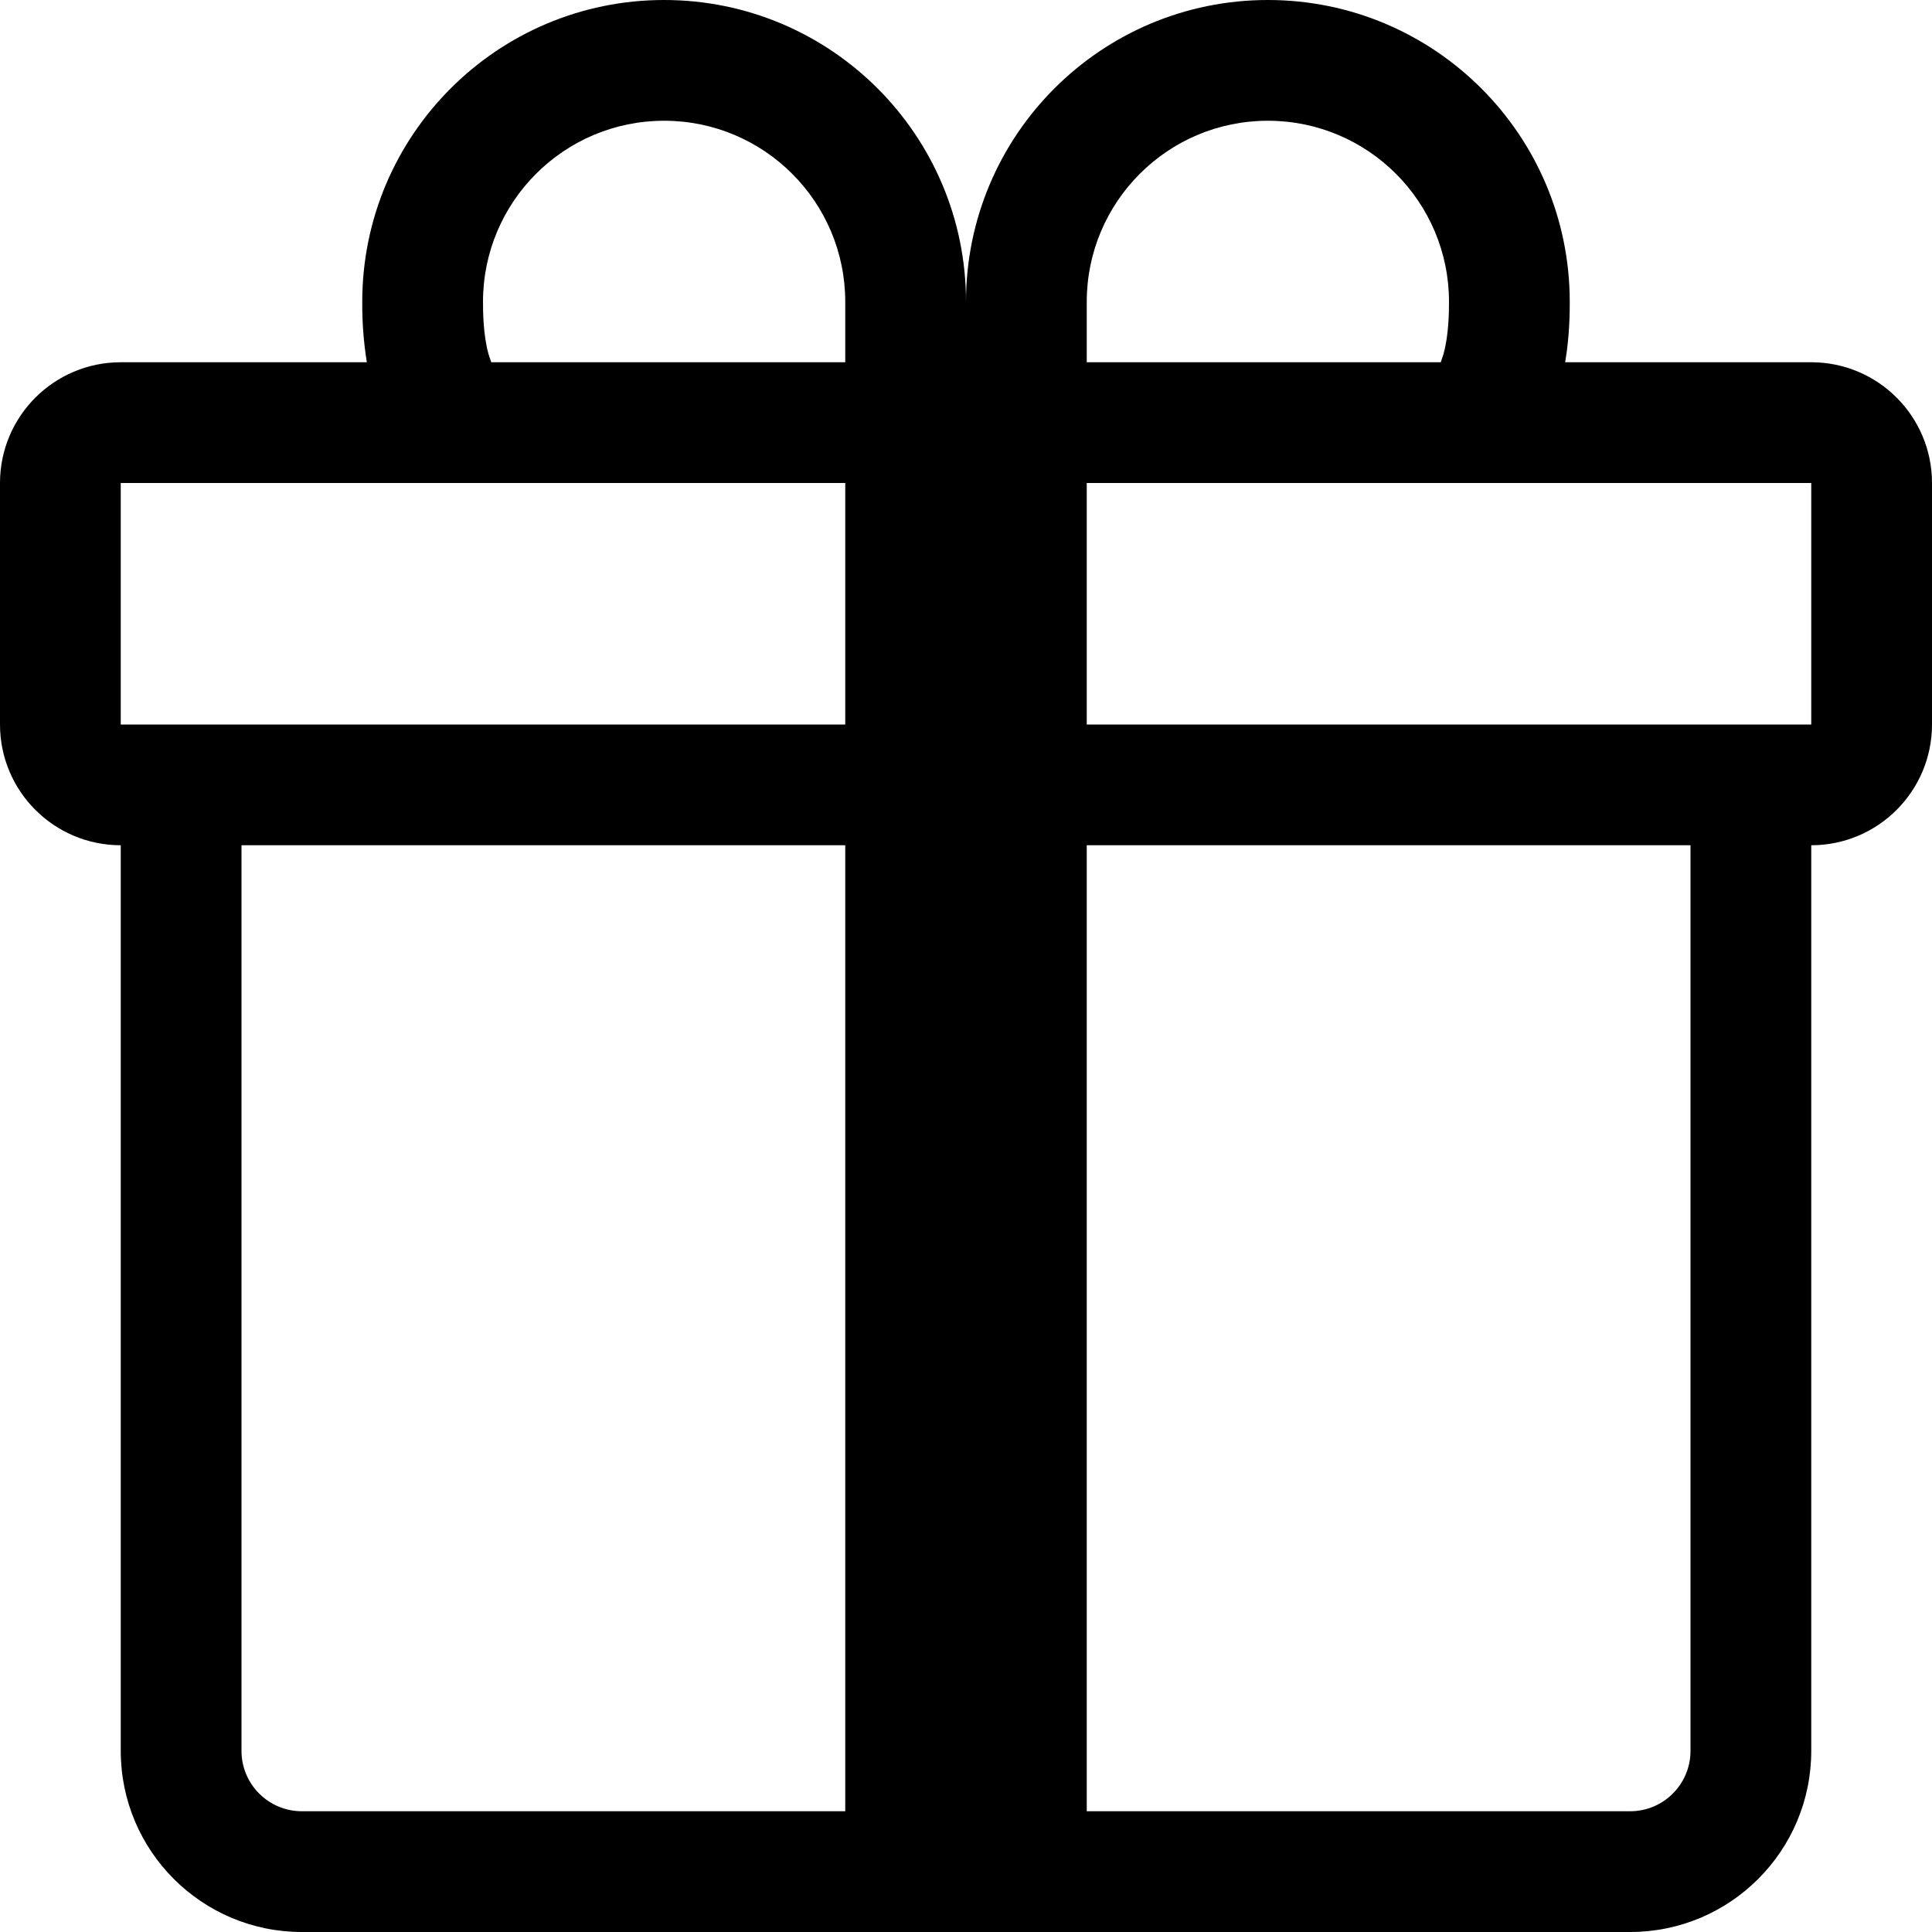
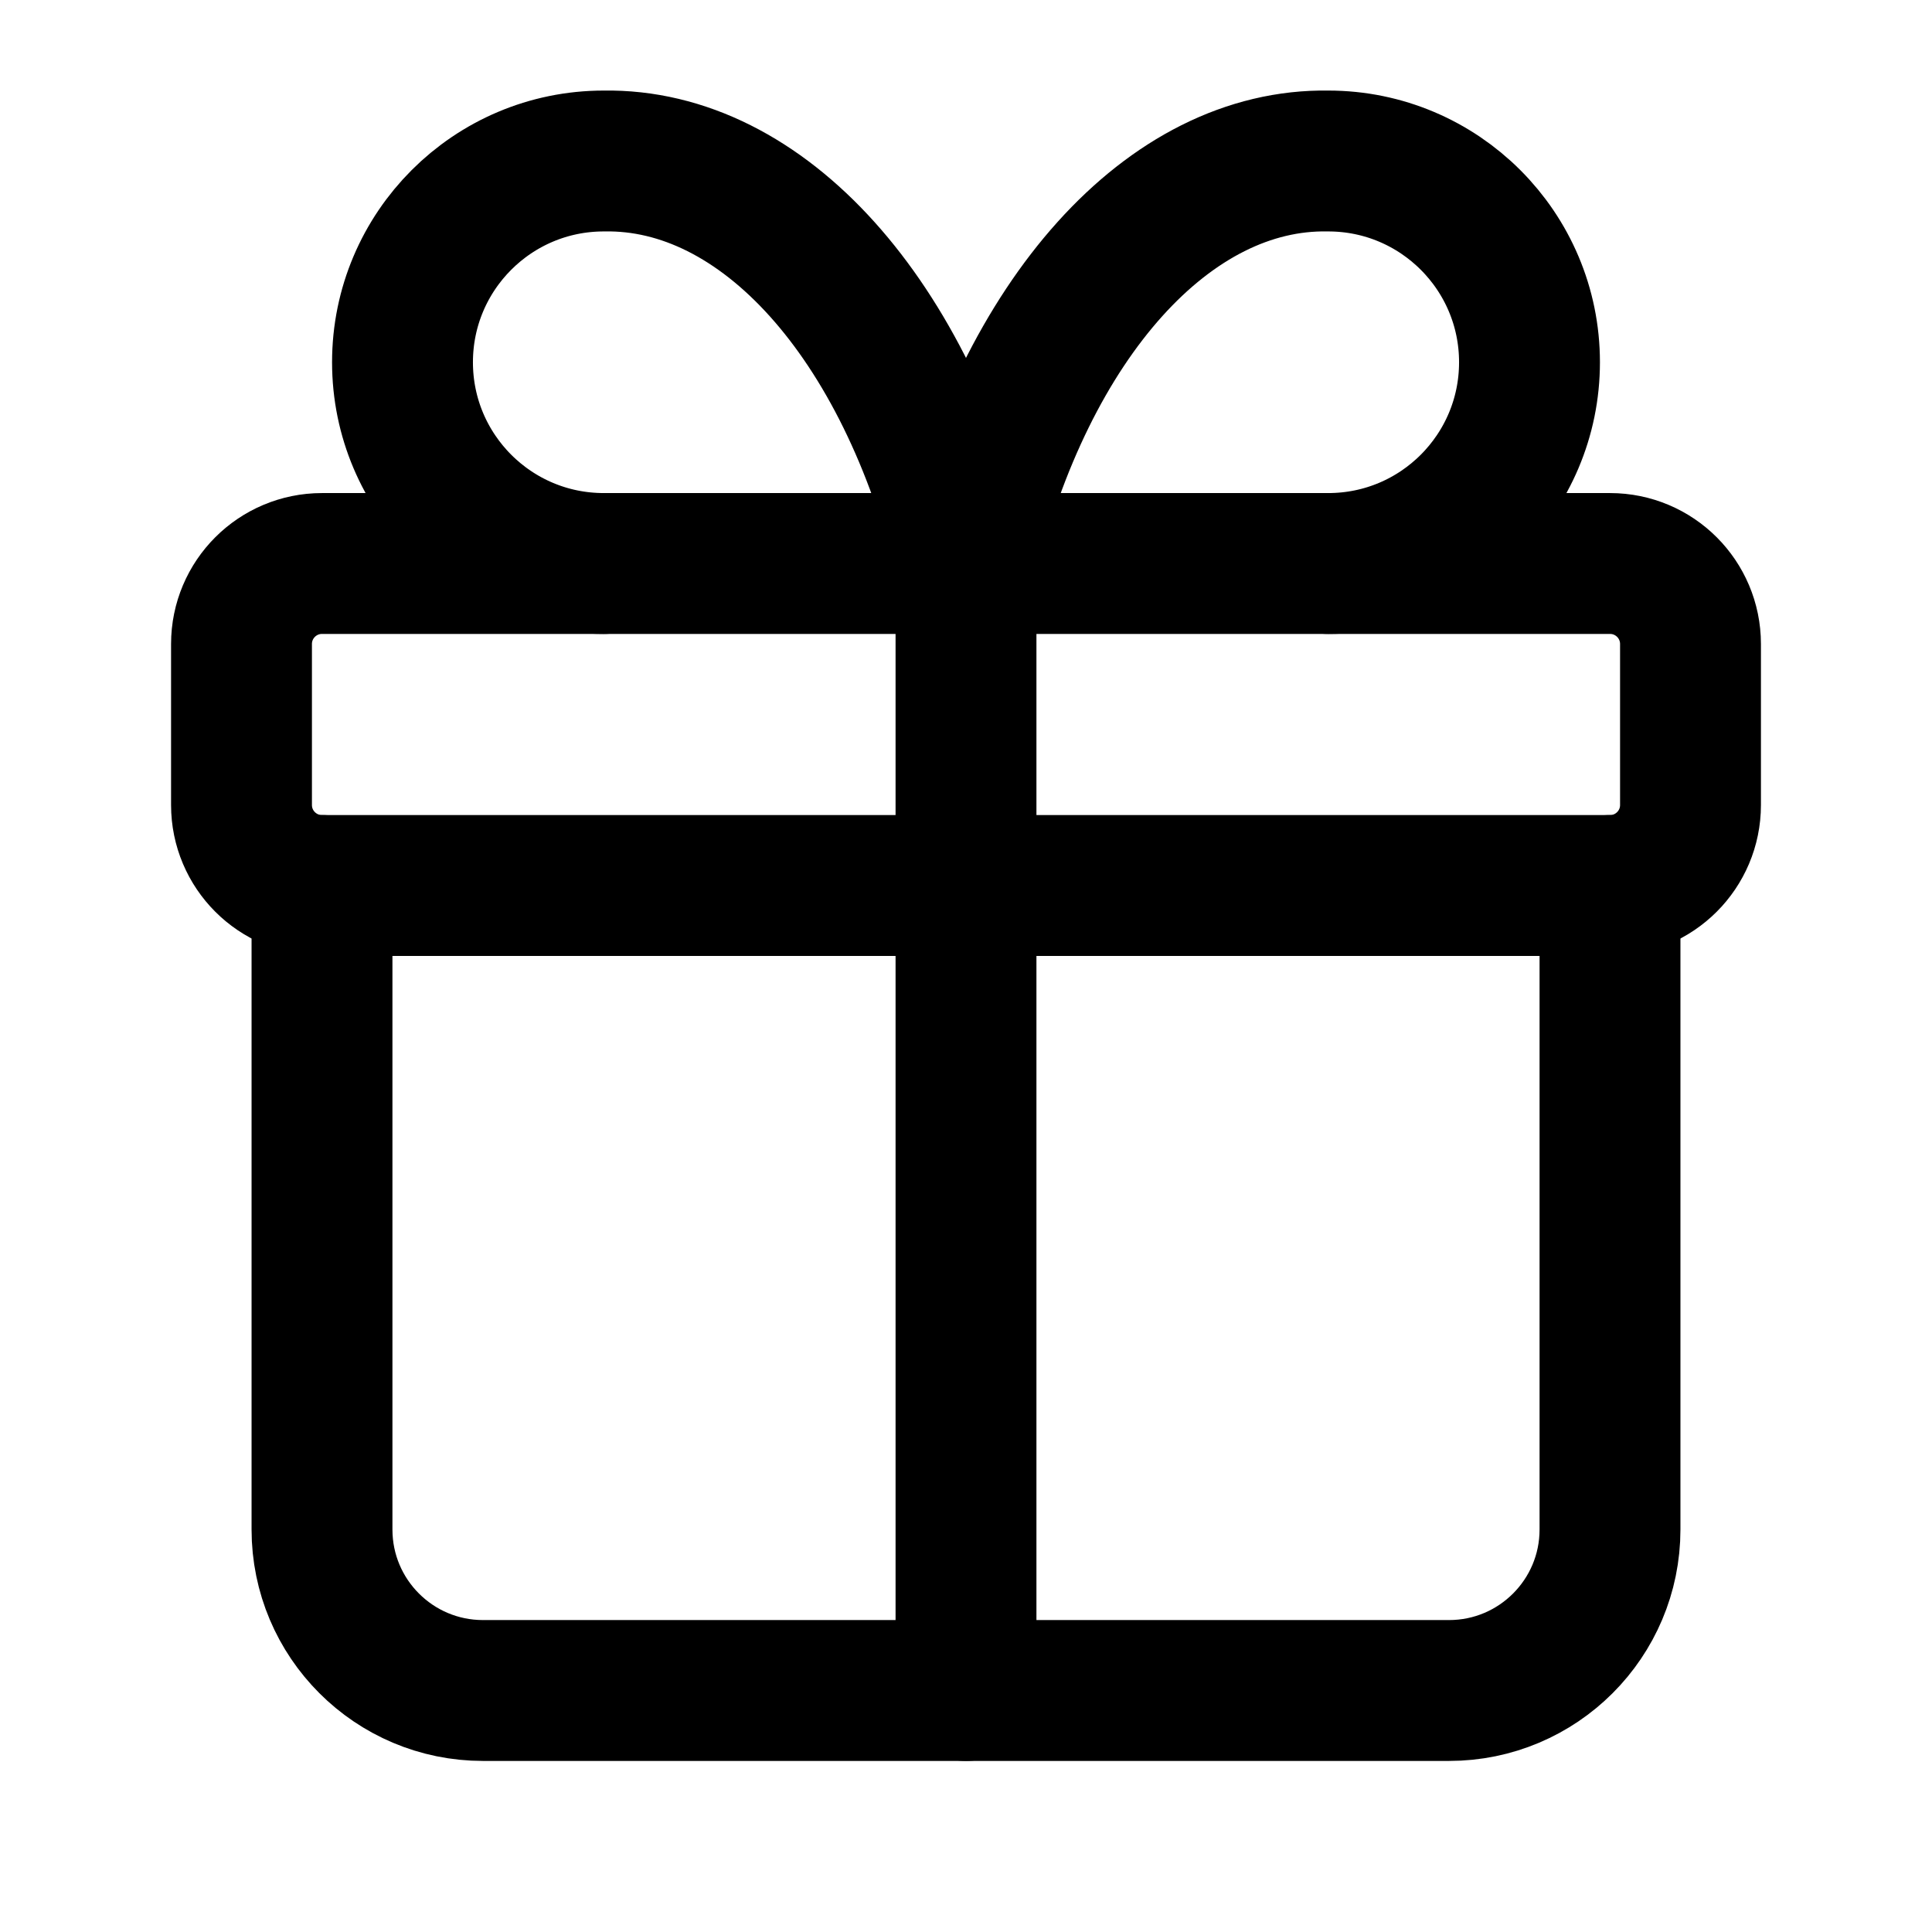
- <svg xmlns="http://www.w3.org/2000/svg" width="16" height="16" fill="currentColor" class="bi bi-gift" viewBox="0 0 16 16">
-   <path d="M3 2.5a2.5 2.5 0 0 1 5 0 2.5 2.5 0 0 1 5 0v.006c0 .07 0 .27-.038.494H15a1 1 0 0 1 1 1v2a1 1 0 0 1-1 1v7.5a1.5 1.5 0 0 1-1.5 1.5h-11A1.5 1.5 0 0 1 1 14.5V7a1 1 0 0 1-1-1V4a1 1 0 0 1 1-1h2.038A3 3 0 0 1 3 2.506zm1.068.5H7v-.5a1.5 1.5 0 1 0-3 0c0 .085.002.274.045.43zM9 3h2.932l.023-.07c.043-.156.045-.345.045-.43a1.5 1.5 0 0 0-3 0zM1 4v2h6V4zm8 0v2h6V4zm5 3H9v8h4.5a.5.5 0 0 0 .5-.5zm-7 8V7H2v7.5a.5.5 0 0 0 .5.5z" />
+ <svg xmlns="http://www.w3.org/2000/svg" width="24" height="24" viewBox="0 0 24 24" fill="none" stroke="#000" stroke-width="1.75" stroke-linecap="round" stroke-linejoin="round">
+   <path d="M12 7v14" />
+   <path d="M20 11v8a2 2 0 0 1-2 2H6a2 2 0 0 1-2-2v-8" />
+   <path d="M7.5 7a1 1 0 0 1 0-5A4.8 8 0 0 1 12 7a4.8 8 0 0 1 4.5-5 1 1 0 0 1 0 5" />
+   <rect x="3" y="7" width="18" height="4" rx="1" />
</svg>
